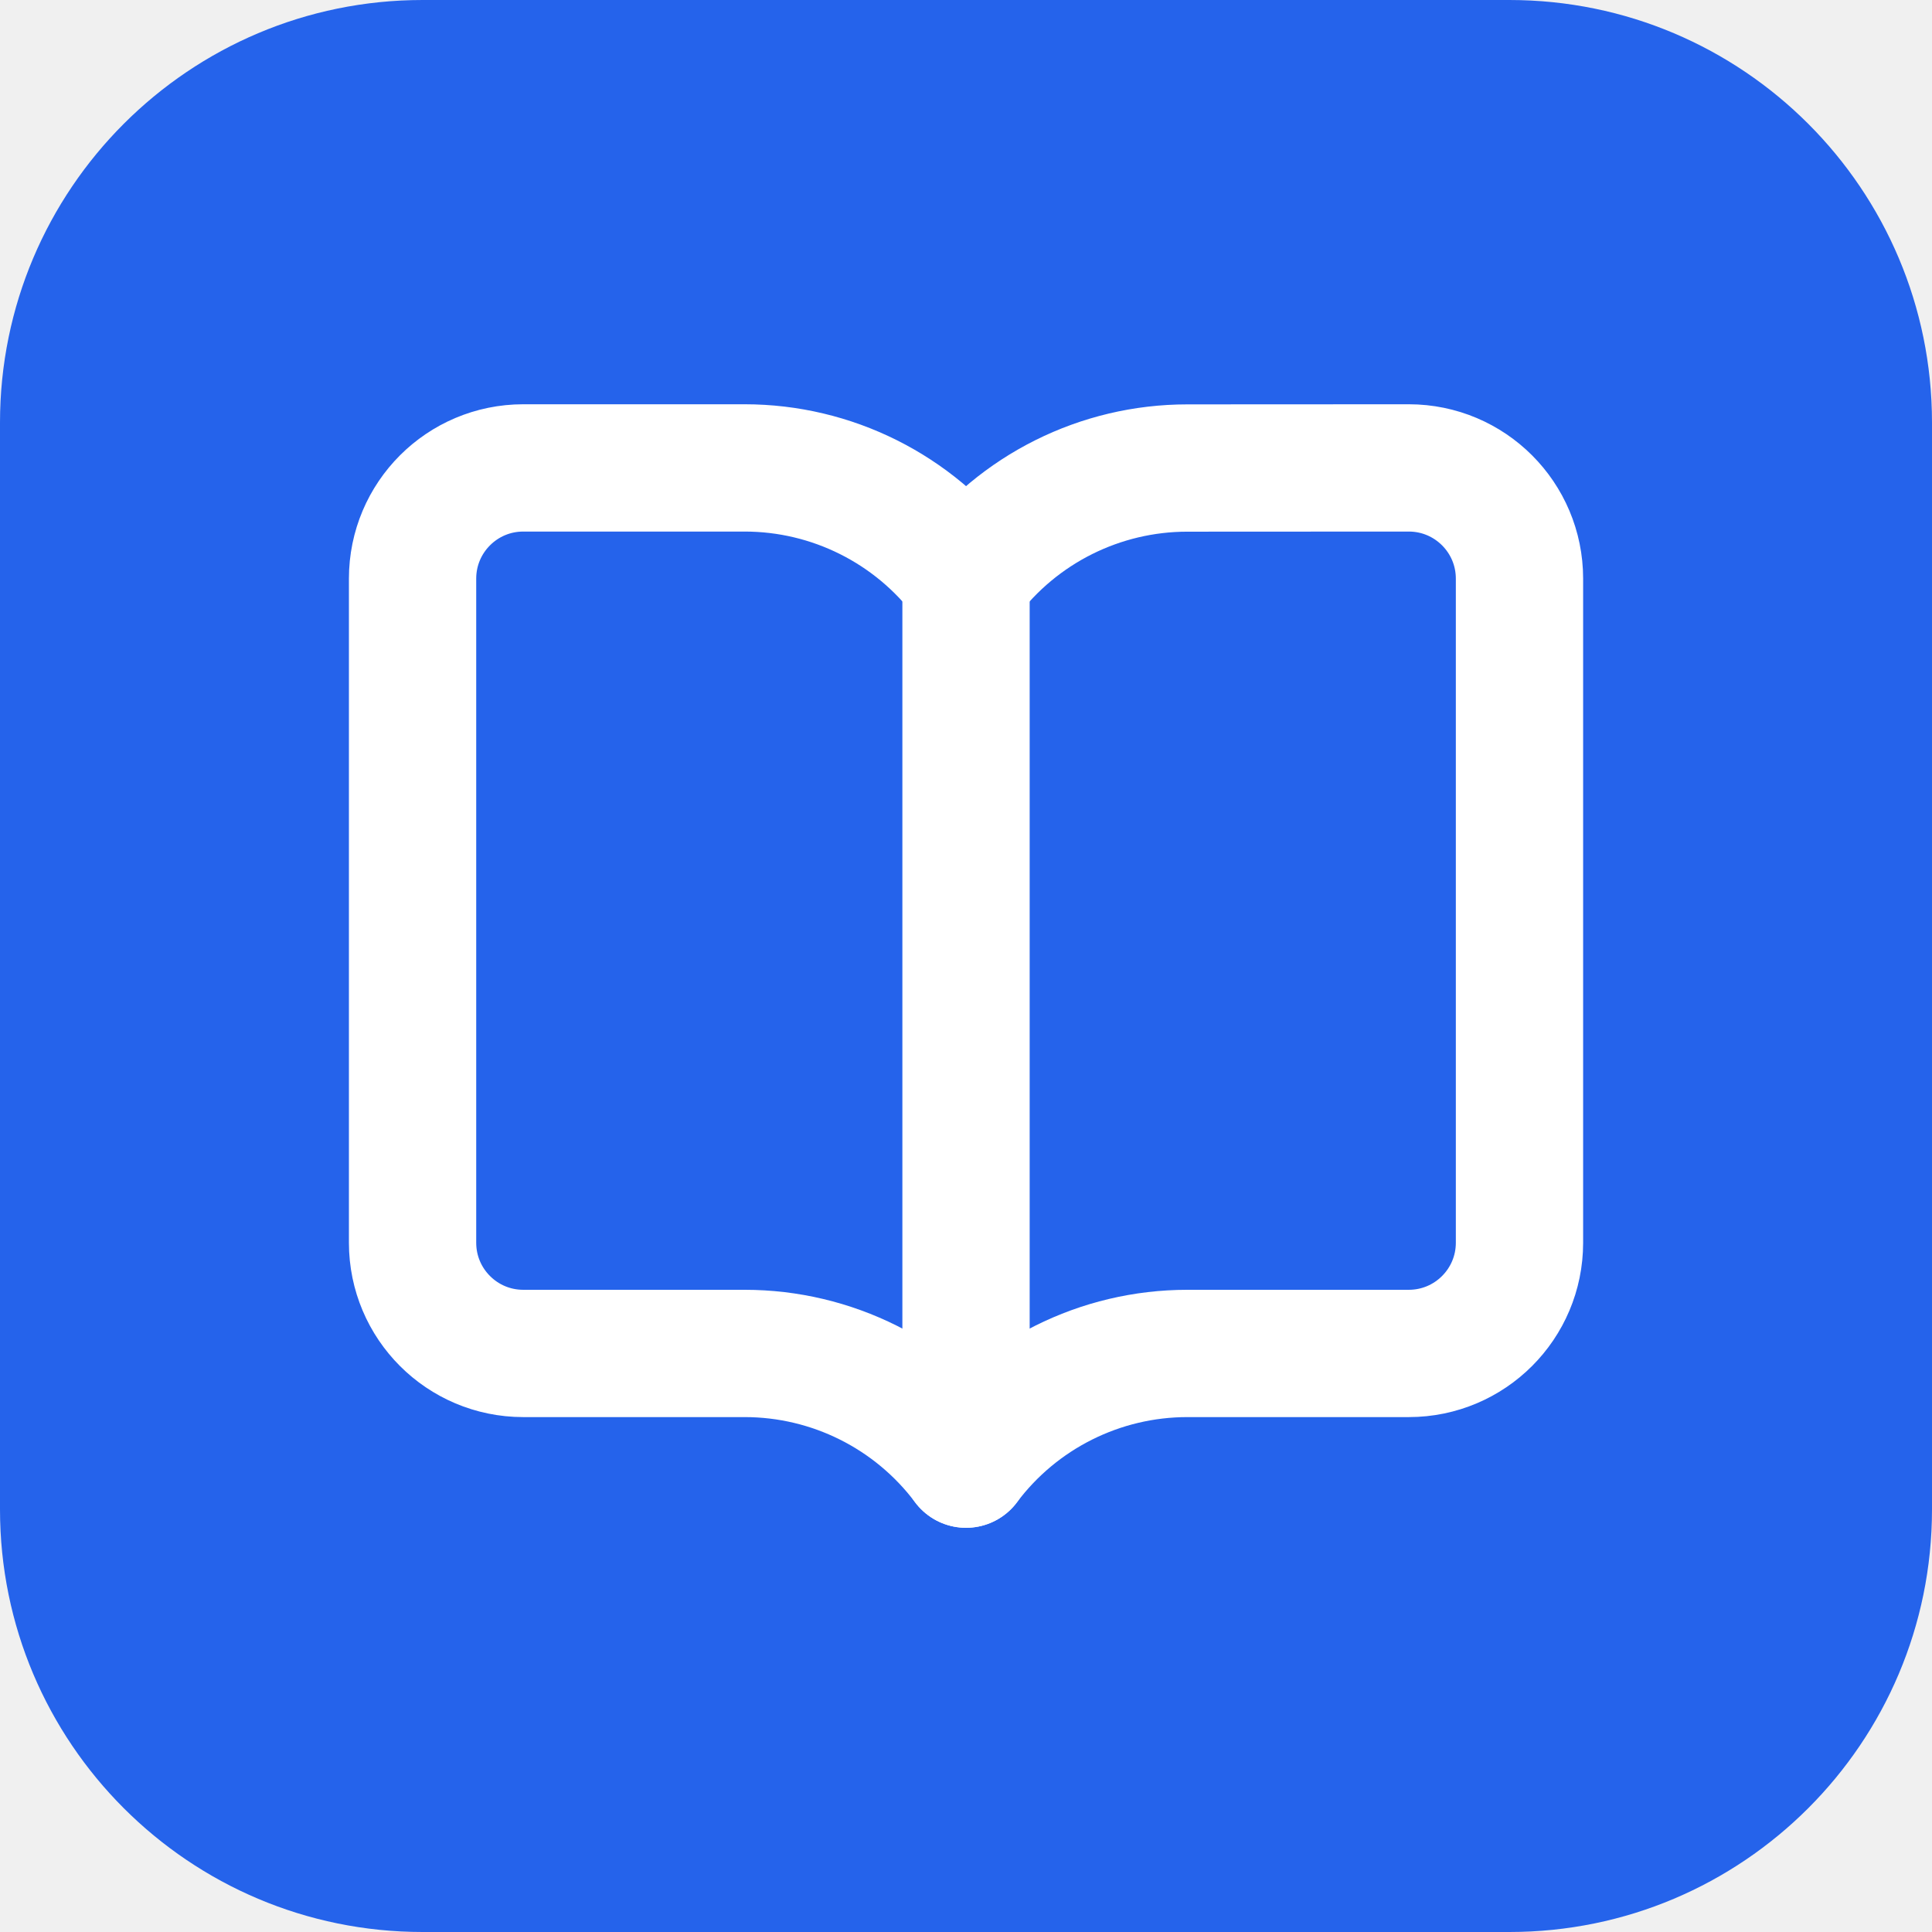
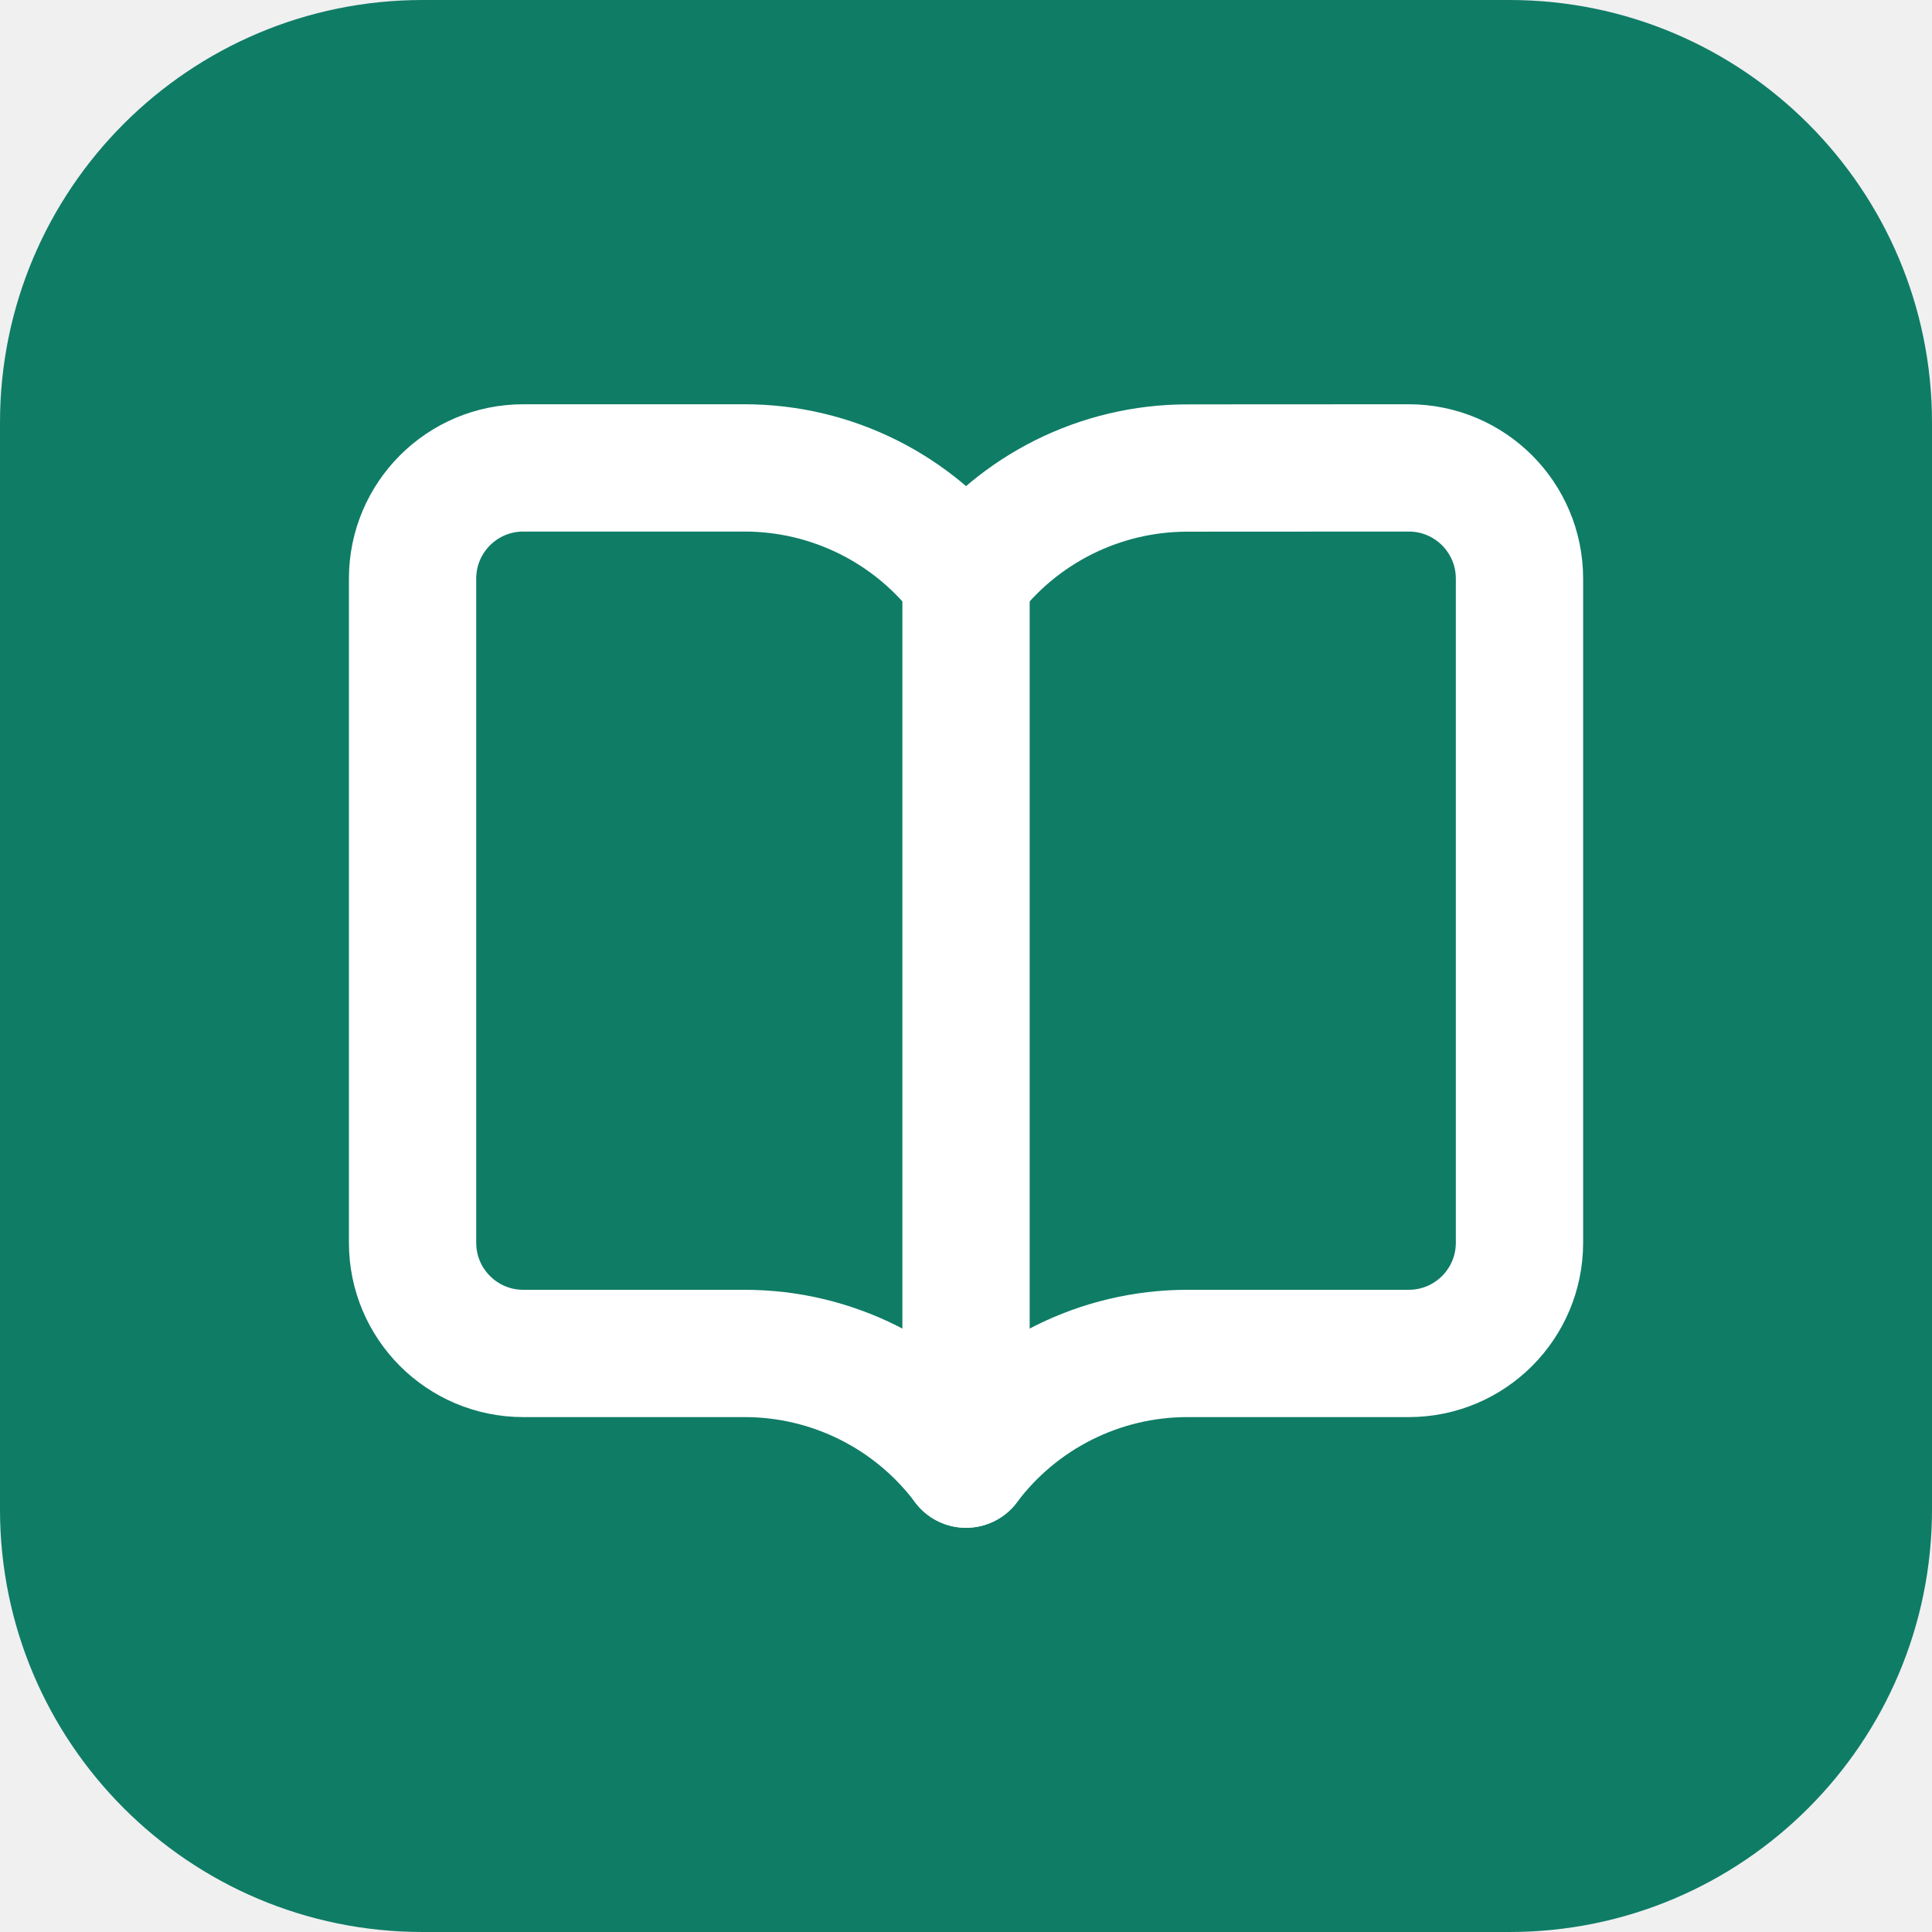
<svg xmlns="http://www.w3.org/2000/svg" width="32" height="32" viewBox="0 0 32 32">
-   <rect width="32" height="32" rx="7" fill="#2563eb" />
+   <rect width="32" height="32" rx="7" fill="#0f7c66" />
  <g transform="translate(5 5) scale(0.9167)" fill="none" stroke="#fff" stroke-width="2.3" stroke-linecap="round" stroke-linejoin="round">
    <path d="M12 5v16" />
    <path d="M20.001 19A2 2 0 0022 17V5a2 2 0 00-1.999-2L16 3.002A5 5 0 0012 5a5 5 0 00-4-2H4a2 2 0 00-2 2v12a2 2 0 001.999 2H8a5 5 0 014 2 5 5 0 014-2z" />
  </g>
</svg>
